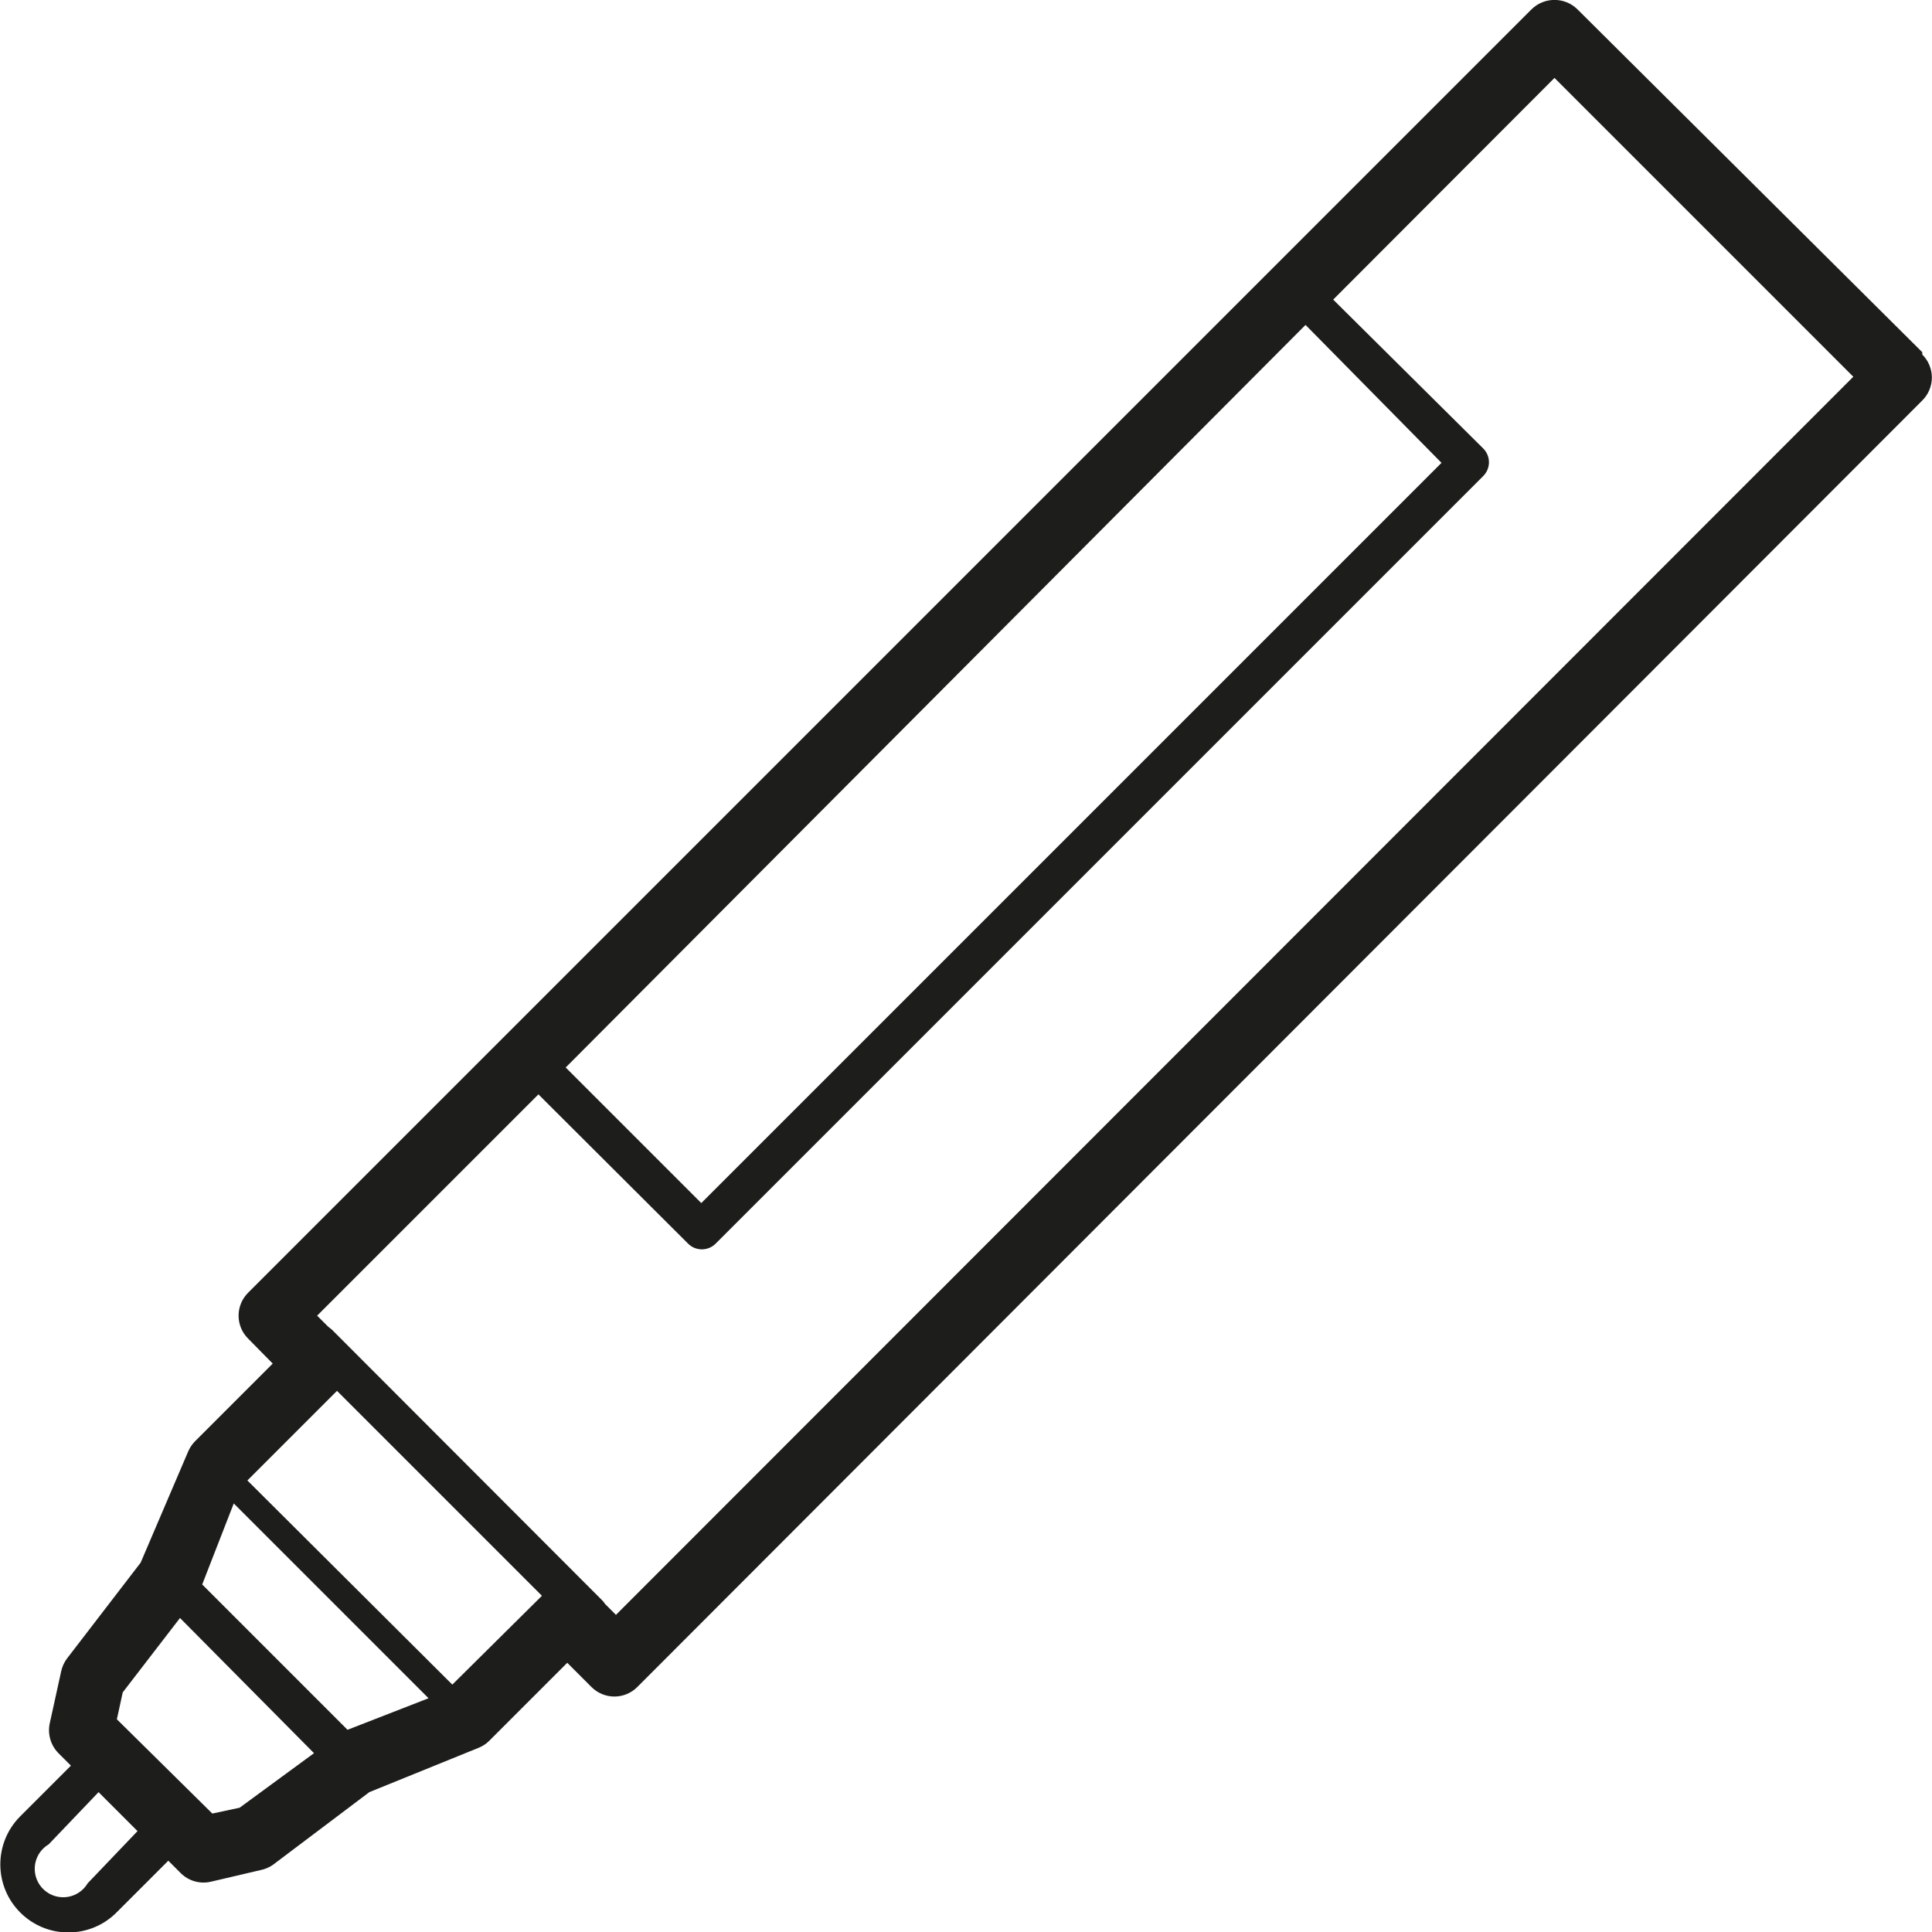
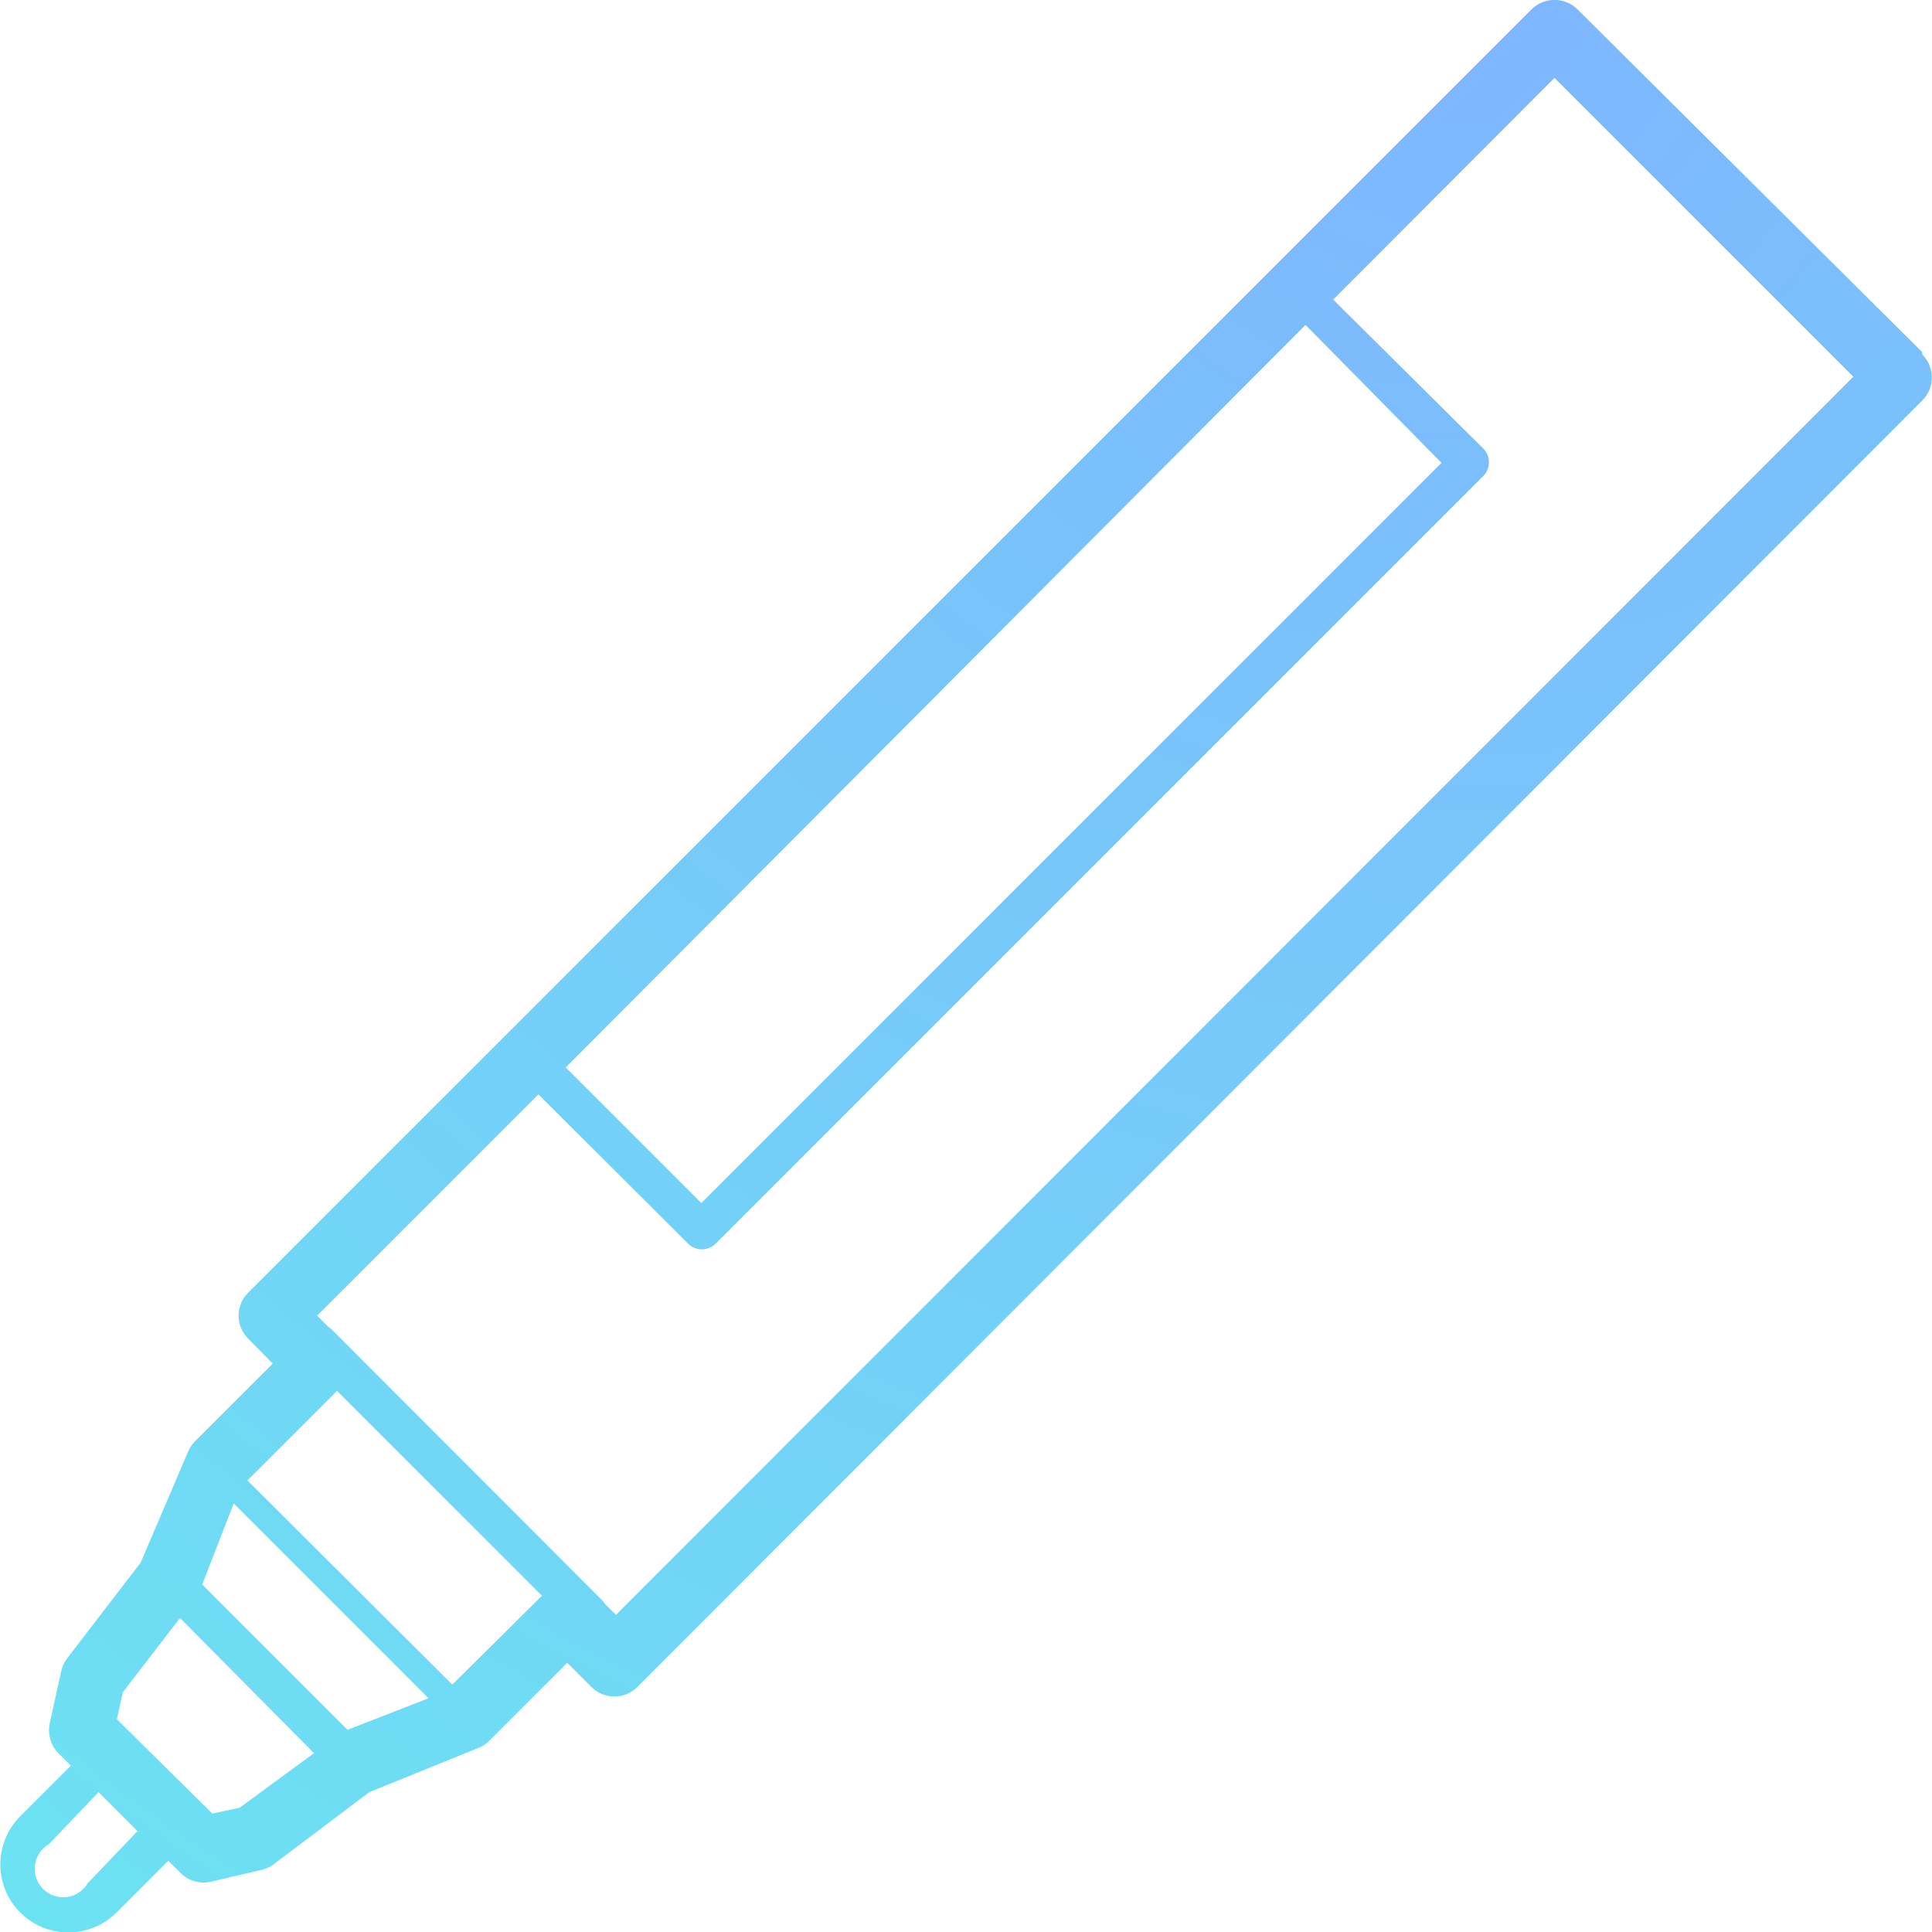
<svg xmlns="http://www.w3.org/2000/svg" id="Layer_1" data-name="Layer 1" viewBox="0 0 49.59 49.59">
  <defs>
-     <style>.cls-1{fill:#1d1d1b;}</style>
+     <style>.cls-1{fill:url(#radialGradient)}</style>
+     <radialGradient id="radialGradient" cx="75%" cy="0%" r="200%">
+       <stop offset="-6%" stop-color="#7FB5FF" />
+       <stop offset="102%" stop-color="#5FFFE9" />
+     </radialGradient>
  </defs>
  <path class="cls-1" d="M15.81,41.45l-.28-.28a.48.48,0,0,0-.08-.1L8.52,34.13l-.1-.08-.28-.28,5.68-5.68,3.84,3.83a.5.5,0,0,0,.71,0l19.7-19.7a.5.5,0,0,0,0-.71L34.22,7.69,39.9,2l7.67,7.67Zm-4.2,1.79L6.35,38l2.3-2.3,5.26,5.26ZM8.92,44.4,5.19,40.67,6,38.59l5,5Zm-2.77,2-.7.15L3,44.13l.15-.69,1.47-1.91L8.06,45Zm-3.9,1.94a.73.73,0,1,1-1-1L2.53,46l1,1Zm31.26-40L37,11.88l-19,19-3.48-3.48Zm15.83.7L40.49.24a.84.84,0,0,0-1.18,0L6.37,33.18a.83.83,0,0,0,0,1.18L7,35l-2,2a.88.88,0,0,0-.18.28L3.61,40.11,1.72,42.57a.84.84,0,0,0-.15.33l-.29,1.32A.84.84,0,0,0,1.5,45l.32.32L.51,46.63A1.73,1.73,0,1,0,3,49.08l1.32-1.32.32.32a.83.83,0,0,0,.77.22L6.69,48A.85.85,0,0,0,7,47.87L9.48,46l2.81-1.14a.81.81,0,0,0,.27-.18l2-2,.62.62a.83.83,0,0,0,1.18,0L49.34,10.28a.83.83,0,0,0,0-1.18Z" />
</svg>
